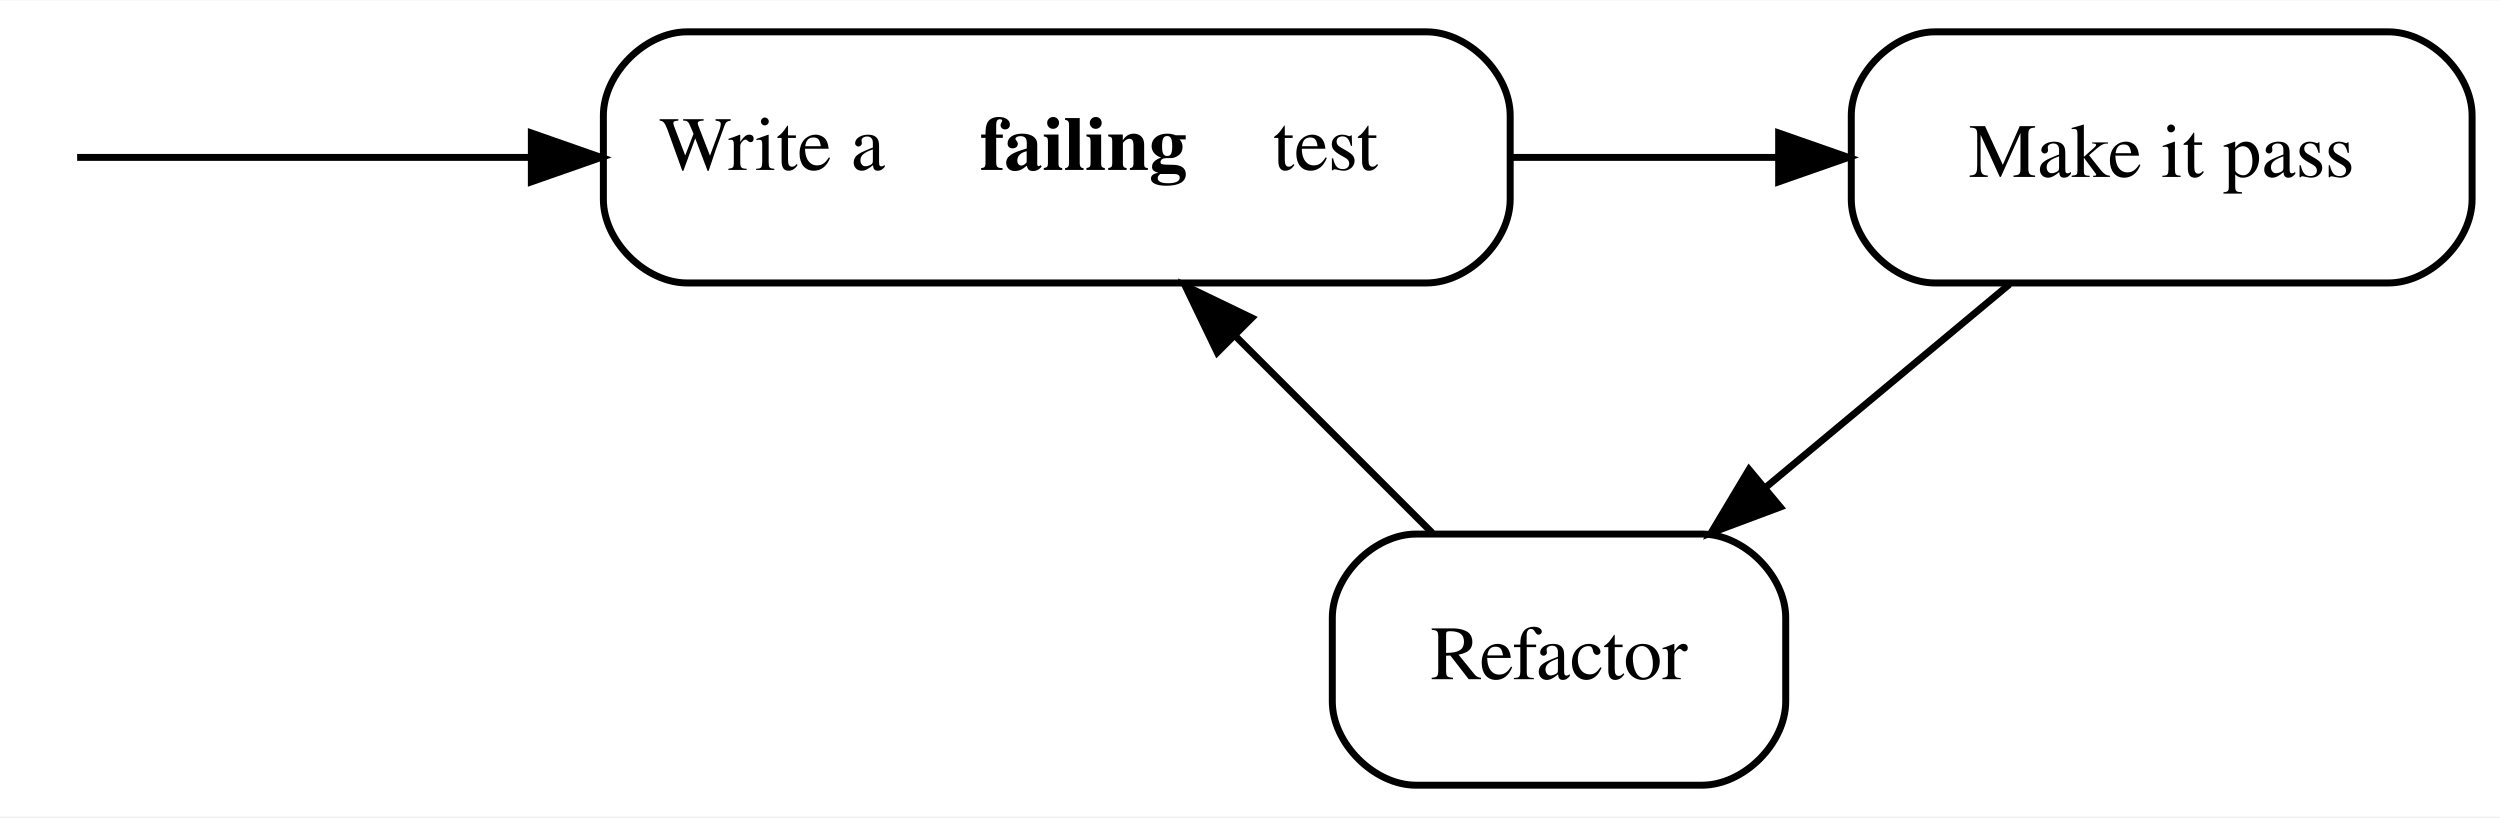
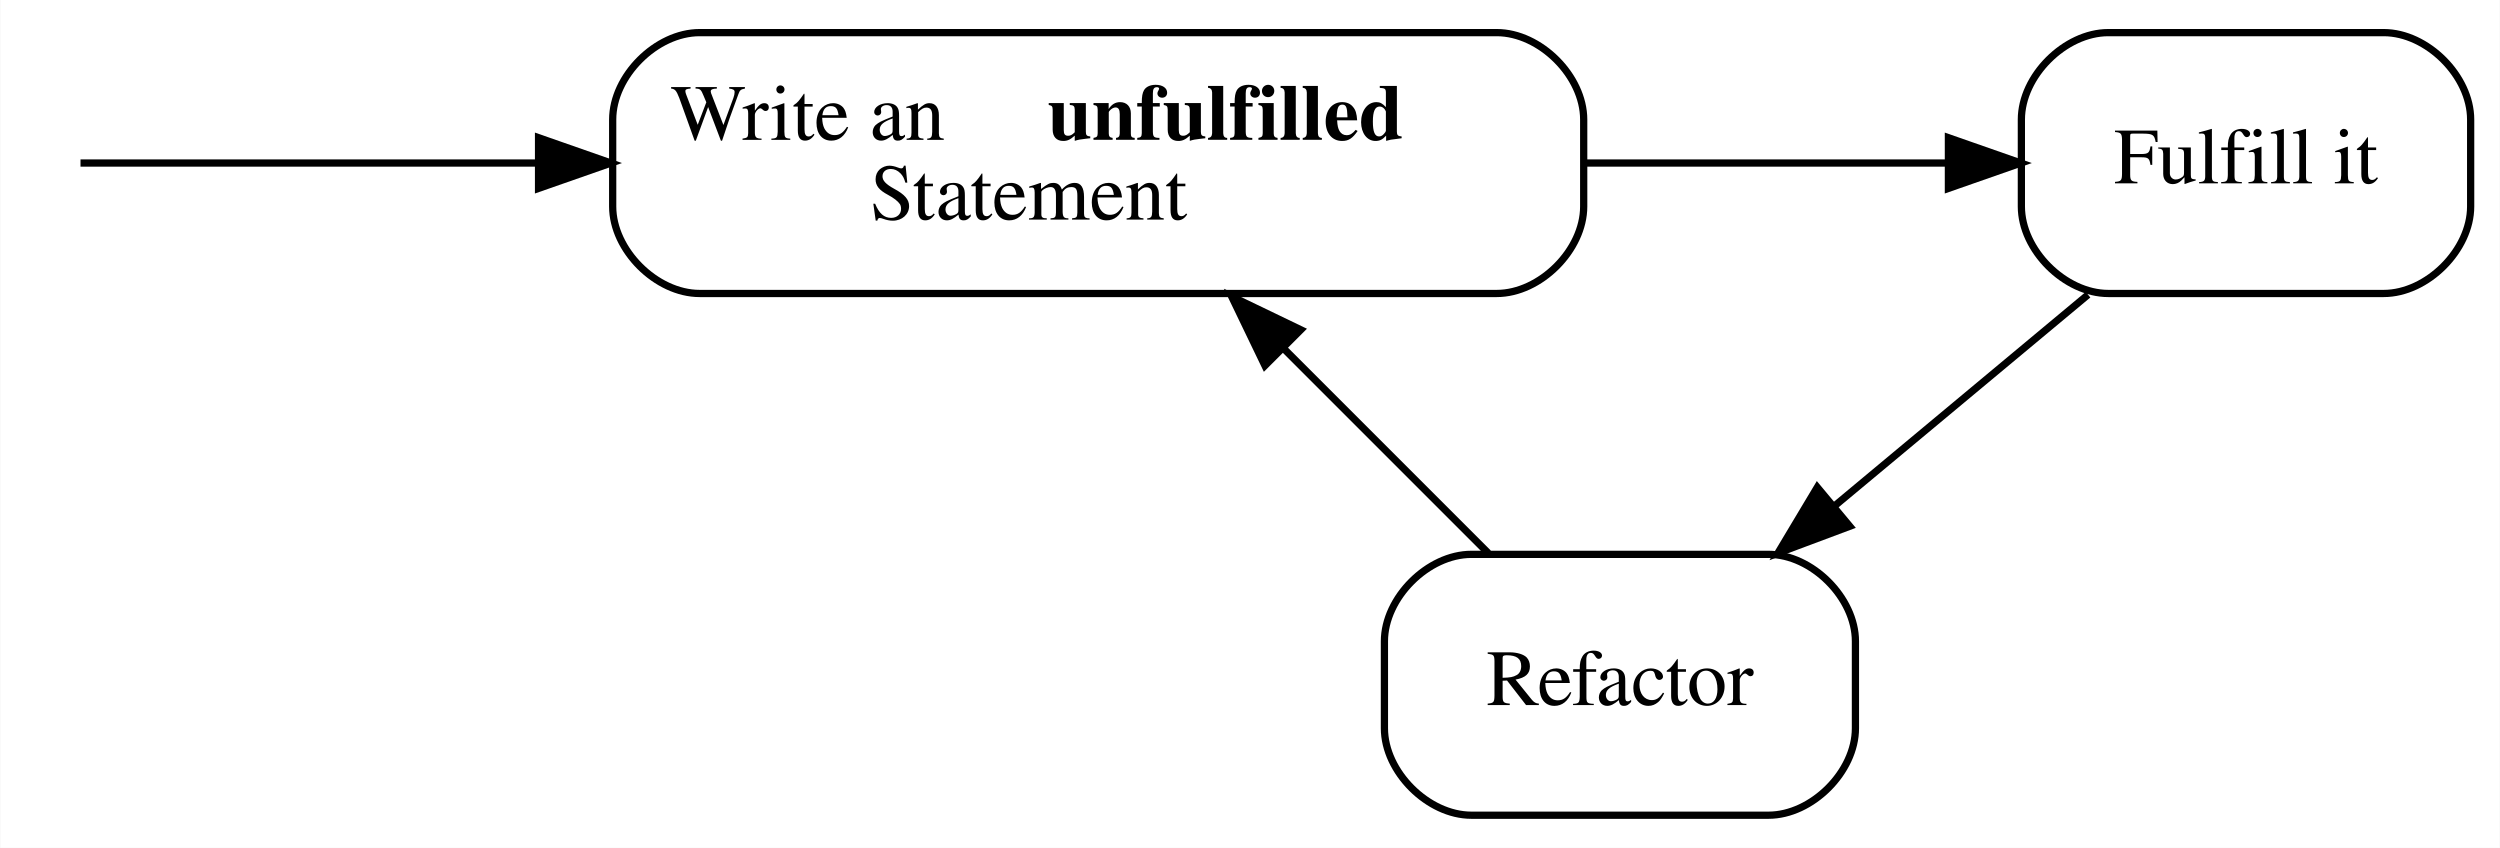
- <svg xmlns="http://www.w3.org/2000/svg" width="358pt" height="117pt" viewBox="0.00 0.00 358.40 117.00">
+ <svg xmlns="http://www.w3.org/2000/svg" width="345pt" height="117pt" viewBox="0.00 0.00 344.90 117.00">
  <g id="graph0" class="graph" transform="scale(1 1) rotate(0) translate(4 113)">
-     <polygon fill="white" stroke="none" points="-4,4 -4,-113 354.4,-113 354.4,4 -4,4" />
+     <polygon fill="white" stroke="none" points="-4,4 -4,-113 340.9,-113 340.9,4 -4,4" />
    <g id="node1" class="node">
-       <path fill="none" stroke="black" d="M94.5,-72.5C94.5,-72.5 200.5,-72.5 200.5,-72.5 206.5,-72.5 212.5,-78.5 212.5,-84.5 212.5,-84.5 212.5,-96.5 212.5,-96.5 212.5,-102.5 206.5,-108.5 200.5,-108.5 200.5,-108.5 94.5,-108.5 94.5,-108.5 88.5,-108.5 82.5,-102.5 82.5,-96.5 82.5,-96.5 82.5,-84.5 82.5,-84.5 82.5,-78.5 88.5,-72.5 94.5,-72.5" />
-       <text text-anchor="start" x="90.5" y="-88.7" font-family="Times,serif" font-size="11.00">Write a </text>
-       <text text-anchor="start" x="136.5" y="-88.7" font-family="Times,serif" font-weight="bold" font-size="11.00">failing</text>
-       <text text-anchor="start" x="178.5" y="-88.7" font-family="Times,serif" font-size="11.00"> test</text>
+       <path fill="none" stroke="black" d="M92.5,-72.5C92.5,-72.5 202.5,-72.5 202.5,-72.5 208.5,-72.5 214.5,-78.5 214.5,-84.5 214.5,-84.5 214.5,-96.5 214.5,-96.5 214.5,-102.5 208.5,-108.5 202.5,-108.5 202.5,-108.5 92.5,-108.5 92.5,-108.5 86.5,-108.5 80.5,-102.5 80.5,-96.5 80.5,-96.5 80.5,-84.5 80.5,-84.5 80.5,-78.5 86.5,-72.5 92.5,-72.5" />
+       <text text-anchor="start" x="88.5" y="-93.7" font-family="Times,serif" font-size="11.00">Write an </text>
+       <text text-anchor="start" x="140.5" y="-93.7" font-family="Times,serif" font-weight="bold" font-size="11.00">unfulfilled</text>
+       <text text-anchor="start" x="116" y="-82.7" font-family="Times,serif" font-size="11.00"> Statement</text>
    </g>
    <g id="node2" class="node">
-       <path fill="none" stroke="black" d="M273.4,-72.5C273.4,-72.5 338.4,-72.5 338.4,-72.5 344.4,-72.5 350.4,-78.5 350.4,-84.5 350.4,-84.5 350.4,-96.5 350.4,-96.5 350.4,-102.5 344.4,-108.5 338.4,-108.5 338.4,-108.5 273.4,-108.5 273.4,-108.5 267.4,-108.5 261.4,-102.5 261.4,-96.5 261.4,-96.5 261.4,-84.5 261.4,-84.5 261.4,-78.5 267.4,-72.5 273.4,-72.5" />
-       <text text-anchor="middle" x="305.9" y="-87.7" font-family="Times,serif" font-size="11.00">Make it pass</text>
+       <path fill="none" stroke="black" d="M286.9,-72.5C286.9,-72.5 324.9,-72.5 324.9,-72.5 330.9,-72.5 336.9,-78.5 336.9,-84.5 336.9,-84.5 336.9,-96.5 336.9,-96.5 336.9,-102.5 330.9,-108.5 324.9,-108.5 324.9,-108.5 286.9,-108.5 286.9,-108.5 280.9,-108.5 274.9,-102.5 274.9,-96.5 274.9,-96.5 274.9,-84.5 274.9,-84.5 274.9,-78.5 280.9,-72.5 286.9,-72.5" />
+       <text text-anchor="middle" x="305.9" y="-87.7" font-family="Times,serif" font-size="11.00">Fulfill it</text>
    </g>
    <g id="edge2" class="edge">
-       <path fill="none" stroke="black" d="M212.842,-90.5C225.492,-90.5 238.629,-90.5 250.907,-90.5" />
-       <polygon fill="black" stroke="black" points="250.989,-94 260.989,-90.5 250.989,-87 250.989,-94" />
+       <path fill="none" stroke="black" d="M214.676,-90.5C231.666,-90.5 249.413,-90.5 264.689,-90.5" />
+       <polygon fill="black" stroke="black" points="264.83,-94 274.83,-90.5 264.83,-87 264.83,-94" />
    </g>
    <g id="node3" class="node">
      <path fill="none" stroke="black" d="M199,-0.5C199,-0.5 240,-0.5 240,-0.5 246,-0.5 252,-6.5 252,-12.5 252,-12.5 252,-24.5 252,-24.5 252,-30.5 246,-36.5 240,-36.5 240,-36.5 199,-36.5 199,-36.5 193,-36.5 187,-30.5 187,-24.5 187,-24.5 187,-12.5 187,-12.5 187,-6.5 193,-0.5 199,-0.5" />
      <text text-anchor="middle" x="219.5" y="-15.7" font-family="Times,serif" font-size="11.00">Refactor</text>
    </g>
    <g id="edge3" class="edge">
      <path fill="none" stroke="black" d="M284.098,-72.331C273.456,-63.463 260.496,-52.664 248.986,-43.072" />
      <polygon fill="black" stroke="black" points="251.218,-40.376 241.295,-36.663 246.737,-45.754 251.218,-40.376" />
    </g>
    <g id="edge4" class="edge">
      <path fill="none" stroke="black" d="M201.331,-36.669C192.785,-45.215 182.444,-55.556 173.12,-64.88" />
      <polygon fill="black" stroke="black" points="170.509,-62.541 165.913,-72.087 175.459,-67.49 170.509,-62.541" />
    </g>
    <g id="node4" class="node" />
    <g id="edge1" class="edge">
-       <path fill="none" stroke="black" d="M7.06,-90.5C16.587,-90.5 43.853,-90.5 71.857,-90.5" />
-       <polygon fill="black" stroke="black" points="72.176,-94 82.175,-90.5 72.175,-87 72.176,-94" />
+       <path fill="none" stroke="black" d="M7.06,-90.5C16.394,-90.5 42.757,-90.5 70.157,-90.5" />
+       <polygon fill="black" stroke="black" points="70.269,-94 80.269,-90.5 70.269,-87 70.269,-94" />
    </g>
  </g>
</svg>
